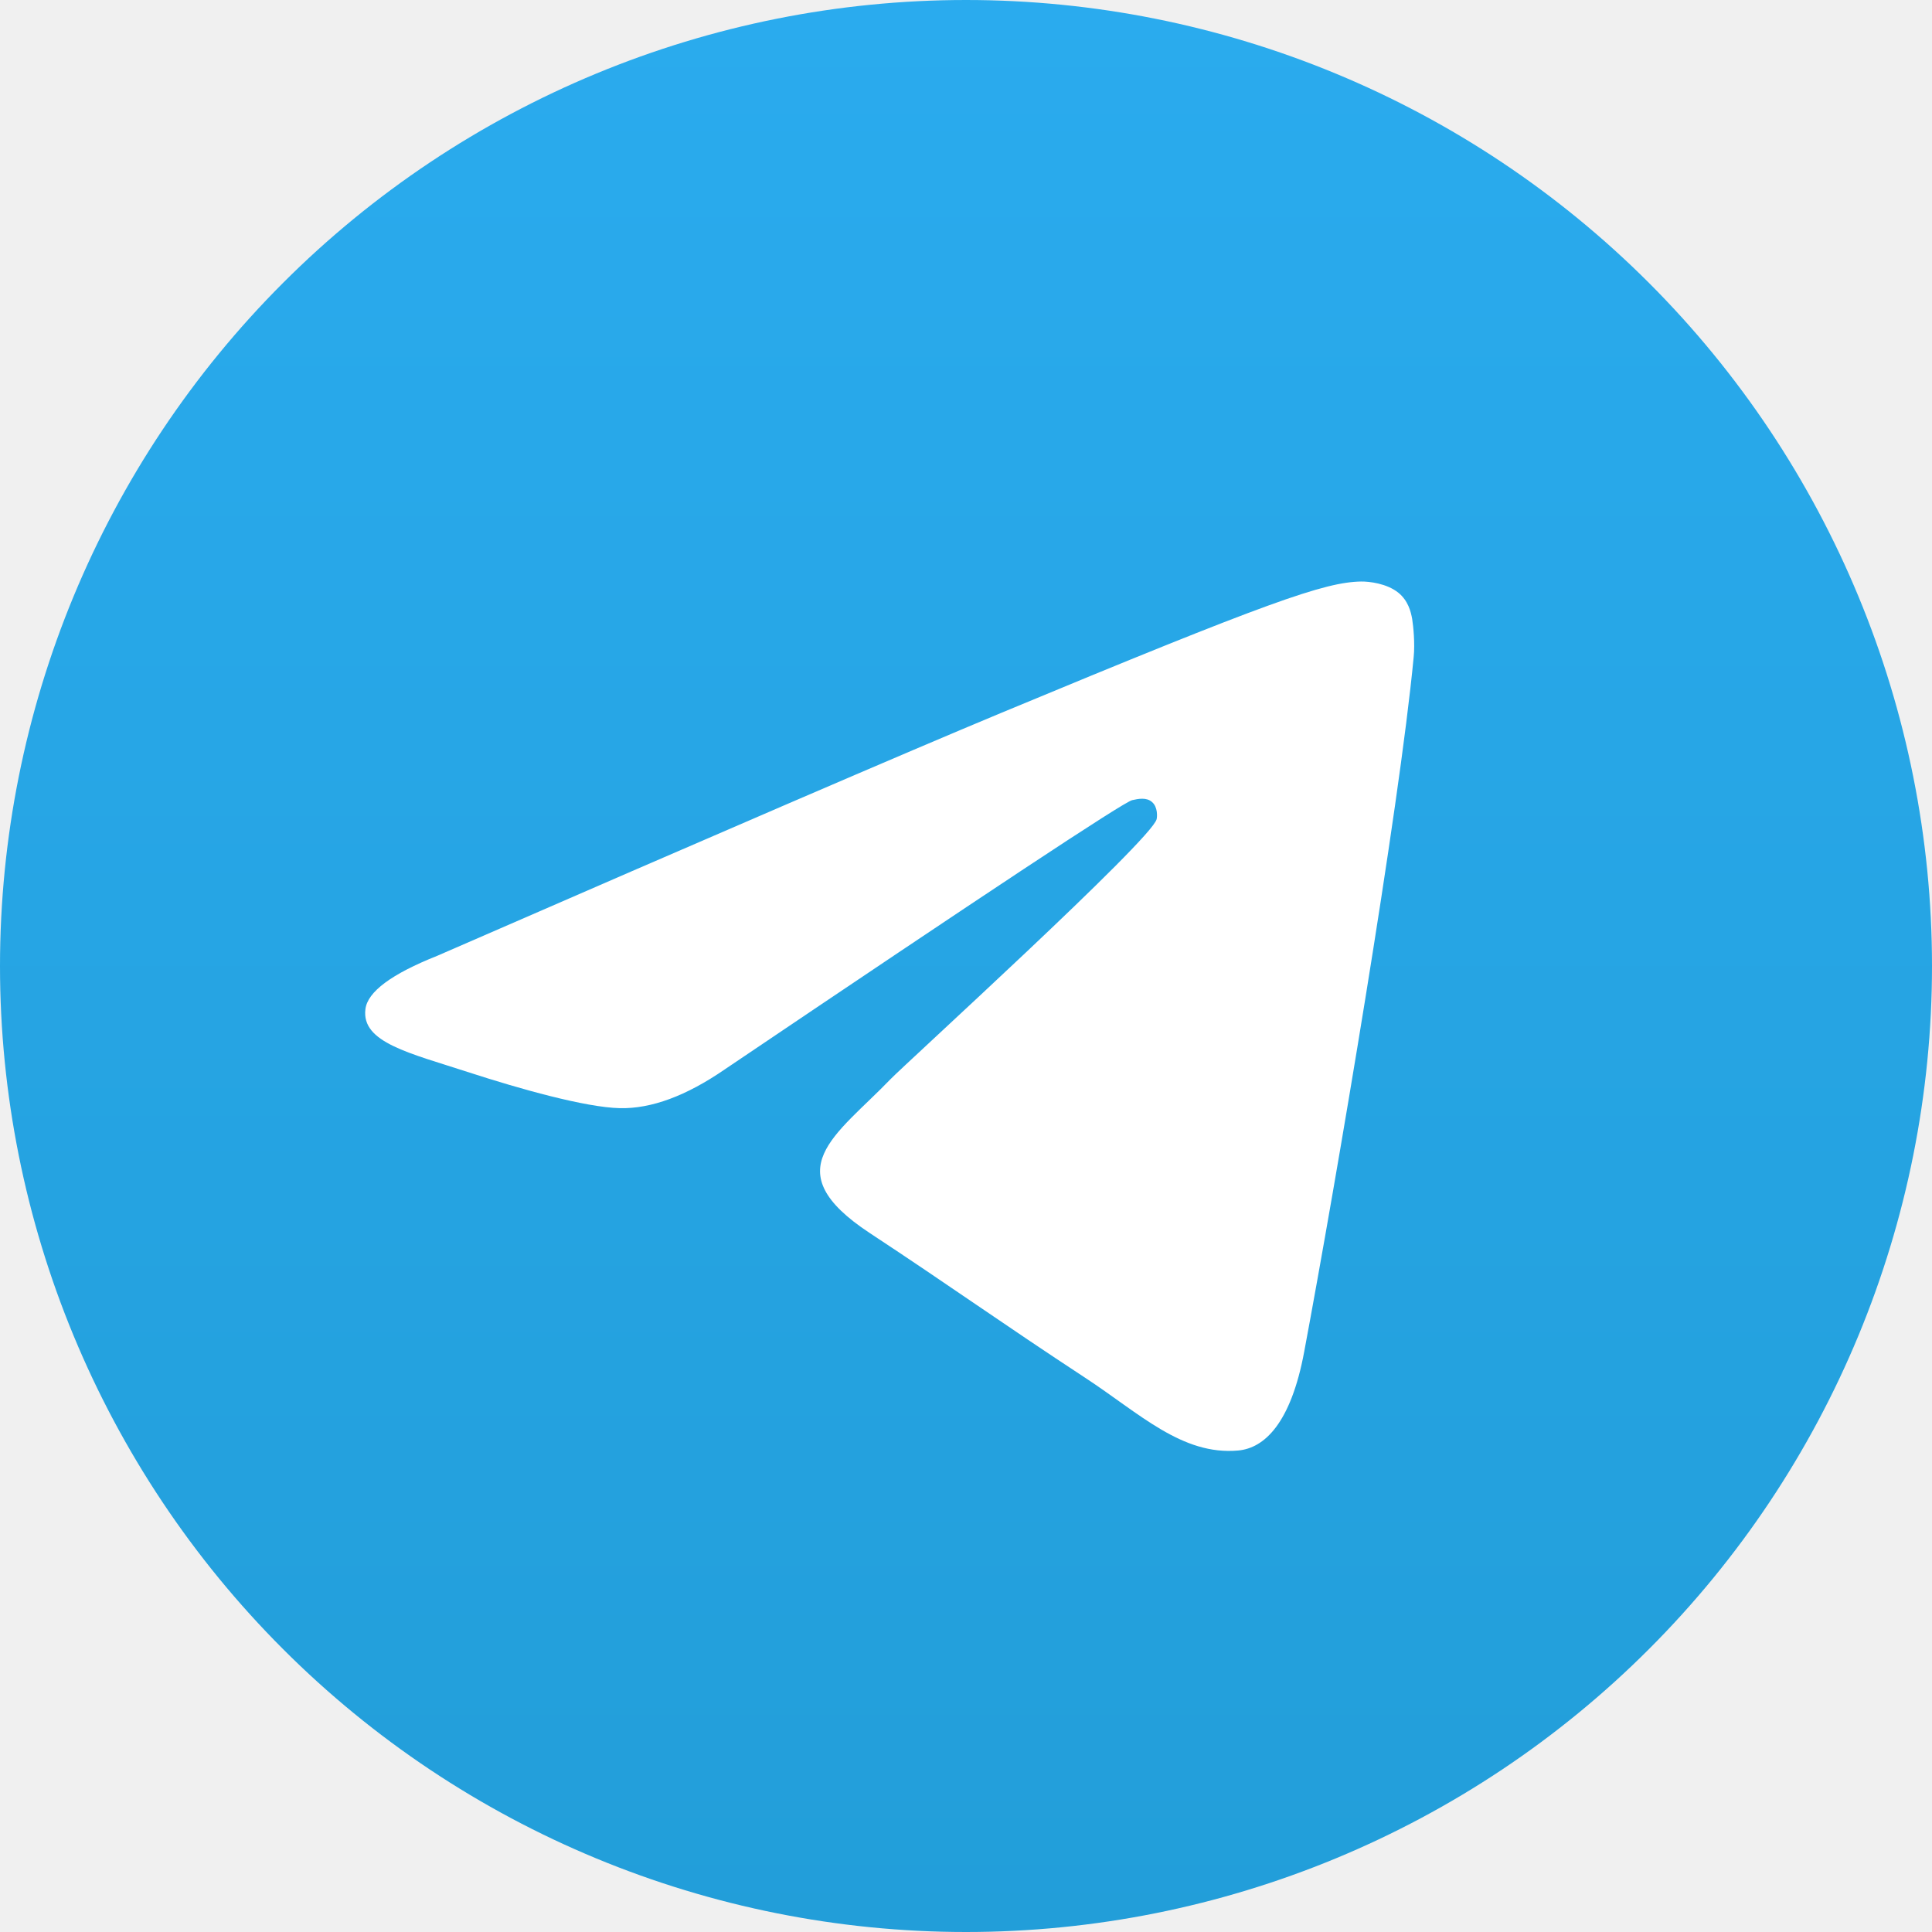
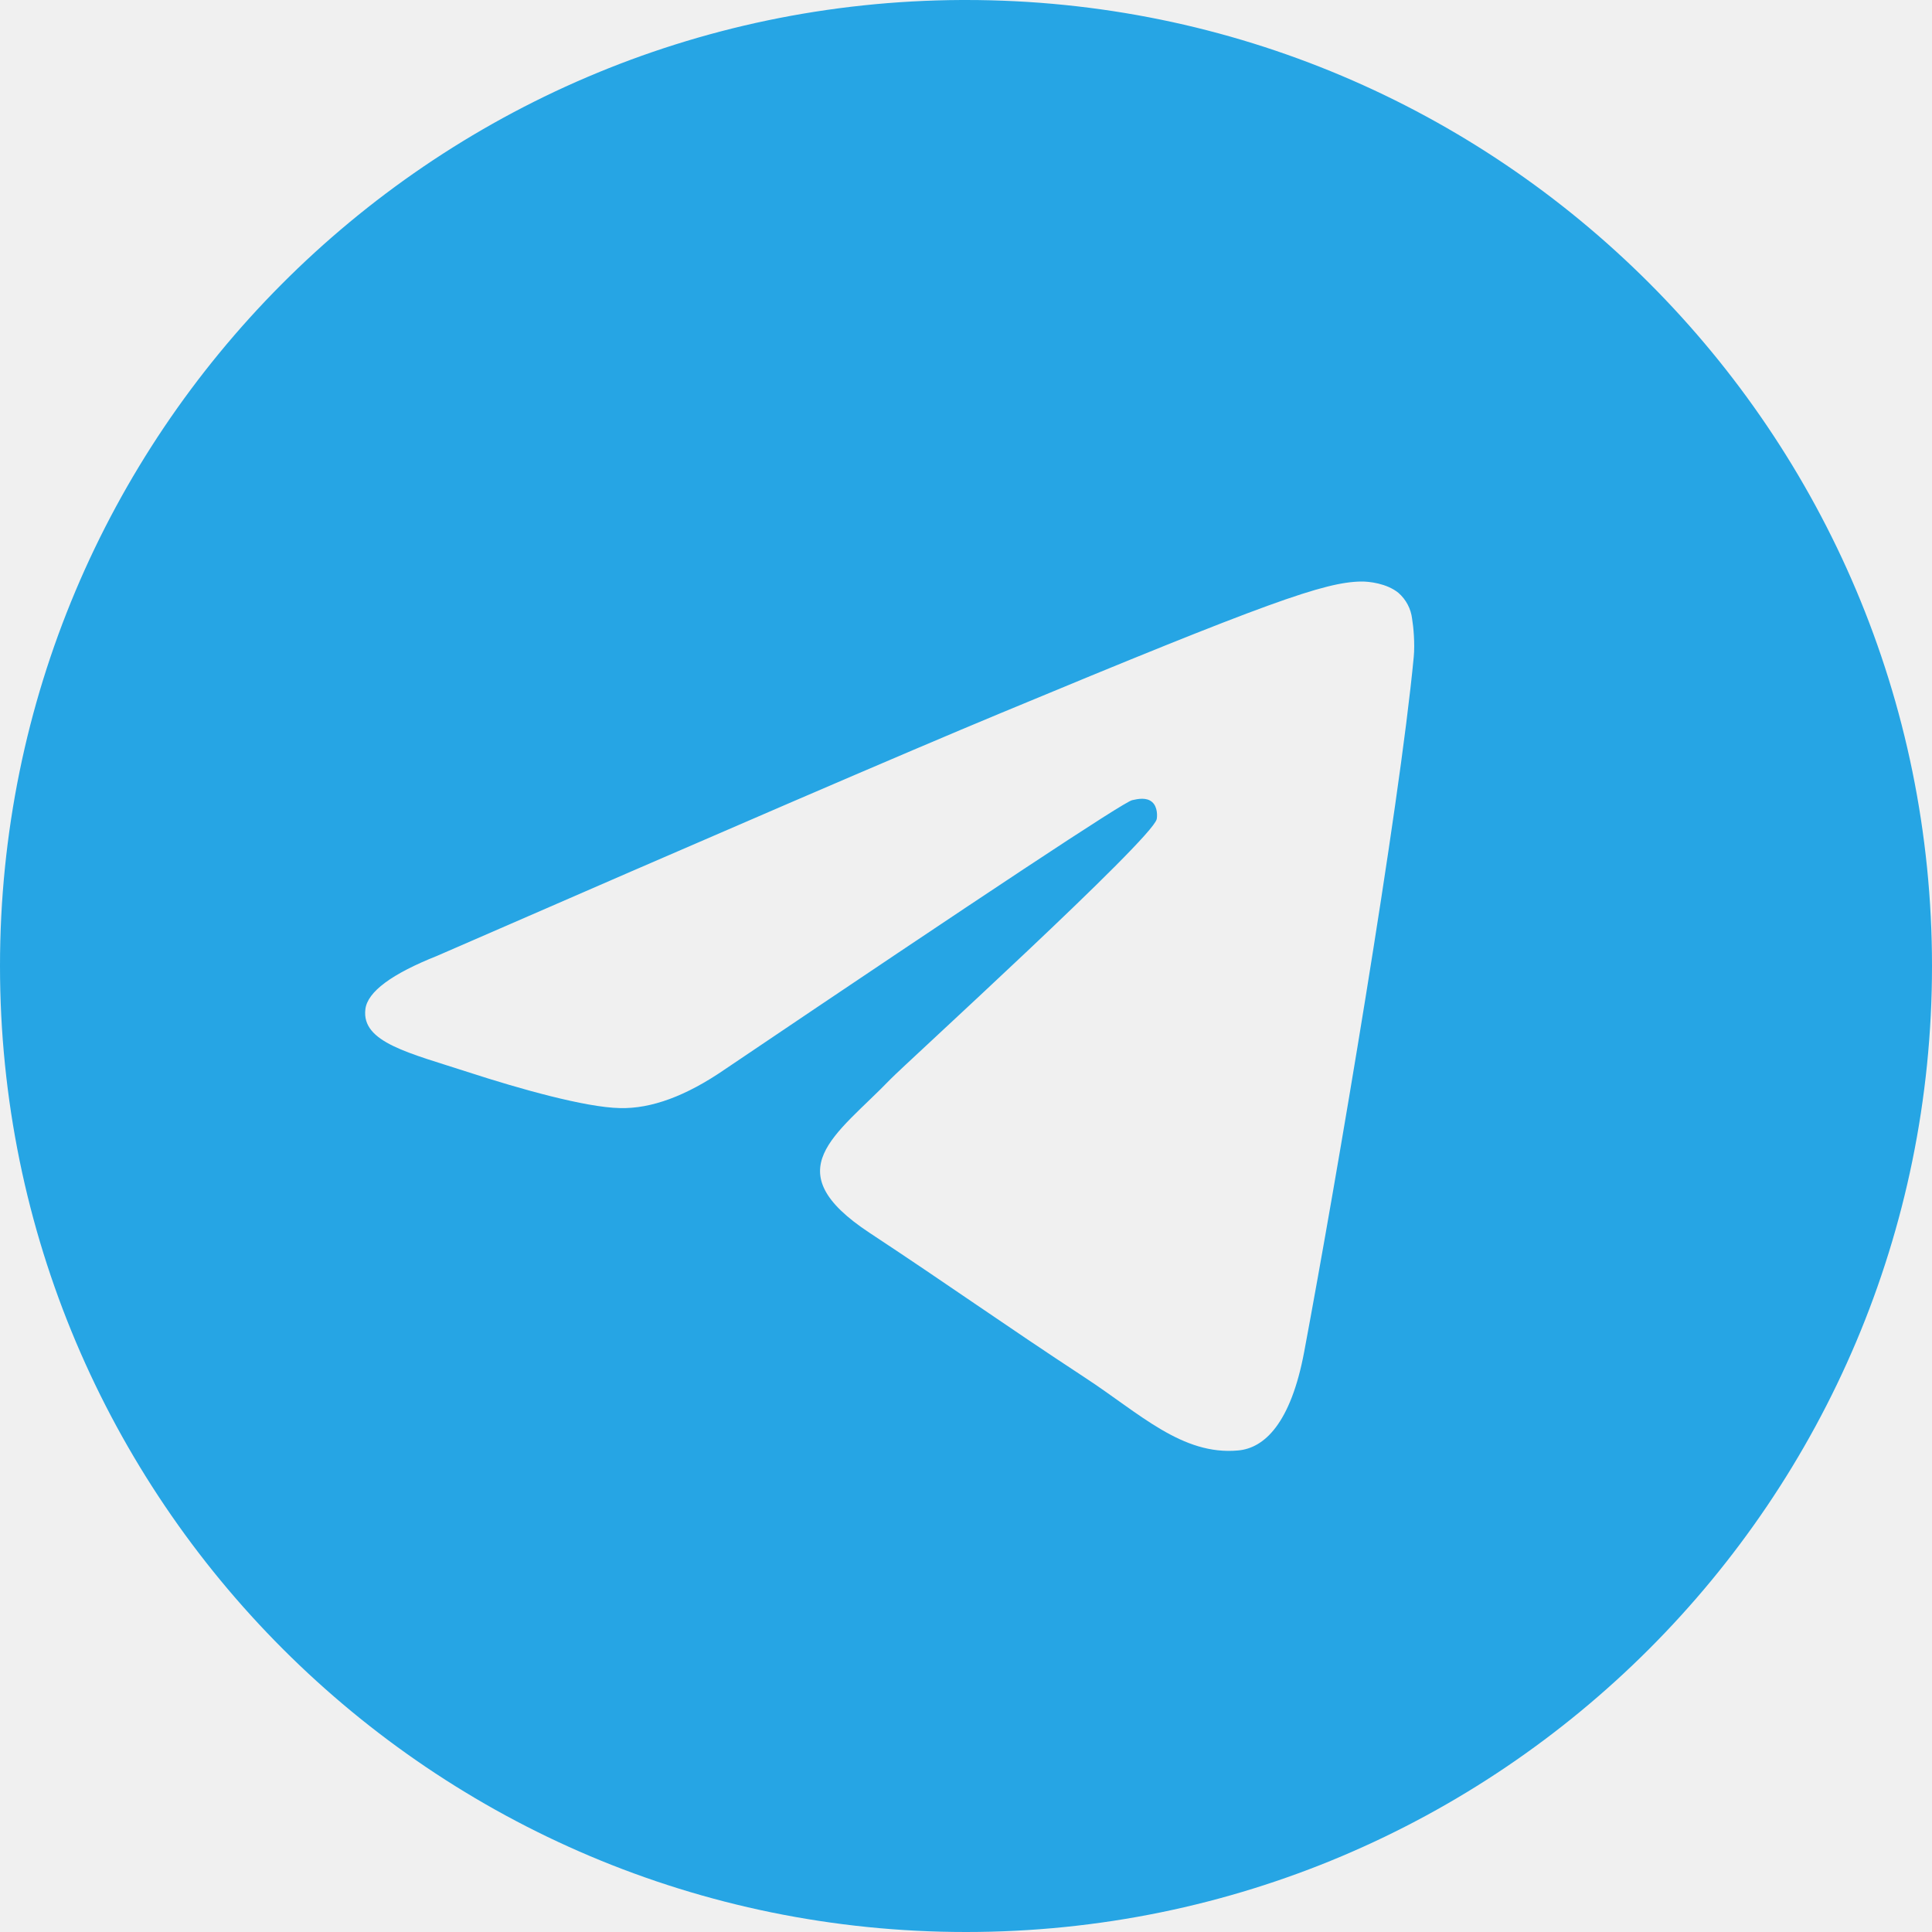
- <svg xmlns="http://www.w3.org/2000/svg" width="1em" height="1em" viewBox="0 0 256 256">
-   <defs>
-     <linearGradient id="SVG6DaOZcwt" x1="50%" x2="50%" y1="0%" y2="100%">
-       <stop offset="0%" stop-color="#2aabee" />
-       <stop offset="100%" stop-color="#229ed9" />
-     </linearGradient>
-   </defs>
-   <path fill="url(#SVG6DaOZcwt)" d="M128 0C94.06 0 61.48 13.494 37.5 37.49A128.04 128.04 0 0 0 0 128c0 33.934 13.5 66.514 37.5 90.51C61.48 242.506 94.06 256 128 256s66.52-13.494 90.5-37.49c24-23.996 37.5-56.576 37.5-90.51s-13.5-66.514-37.5-90.51C194.52 13.494 161.94 0 128 0" />
-   <path fill="#fff" d="M57.94 126.648q55.98-24.384 74.64-32.152c35.56-14.786 42.94-17.354 47.76-17.441c1.06-.017 3.42.245 4.96 1.49c1.28 1.05 1.64 2.47 1.82 3.467c.16.996.38 3.266.2 5.038c-1.92 20.24-10.26 69.356-14.5 92.026c-1.78 9.592-5.32 12.808-8.74 13.122c-7.44.684-13.08-4.912-20.28-9.63c-11.26-7.386-17.62-11.982-28.56-19.188c-12.64-8.328-4.44-12.906 2.76-20.386c1.88-1.958 34.64-31.748 35.26-34.45c.08-.338.16-1.598-.6-2.262c-.74-.666-1.84-.438-2.64-.258c-1.14.256-19.12 12.152-54 35.686c-5.1 3.508-9.72 5.218-13.88 5.128c-4.56-.098-13.36-2.584-19.9-4.708c-8-2.606-14.38-3.984-13.82-8.41c.28-2.304 3.46-4.662 9.52-7.072" />
+ <svg xmlns="http://www.w3.org/2000/svg" fill="#26A5E4" role="img" viewBox="0 0 24 24">
+   <path d="M11.944 0A12 12 0 0 0 0 12a12 12 0 0 0 12 12 12 12 0 0 0 12-12A12 12 0 0 0 12 0a12 12 0 0 0-.056 0zm4.962 7.224c.1-.002.321.023.465.14a.506.506 0 0 1 .171.325c.016.093.036.306.02.472-.18 1.898-.962 6.502-1.36 8.627-.168.9-.499 1.201-.82 1.23-.696.065-1.225-.46-1.9-.902-1.056-.693-1.653-1.124-2.678-1.8-1.185-.78-.417-1.21.258-1.91.177-.184 3.247-2.977 3.307-3.23.007-.032.014-.15-.056-.212s-.174-.041-.249-.024c-.106.024-1.793 1.14-5.061 3.345-.48.33-.913.49-1.302.48-.428-.008-1.252-.241-1.865-.44-.752-.245-1.349-.374-1.297-.789.027-.216.325-.437.893-.663 3.498-1.524 5.83-2.529 6.998-3.014 3.332-1.386 4.025-1.627 4.476-1.635z" />
</svg>
